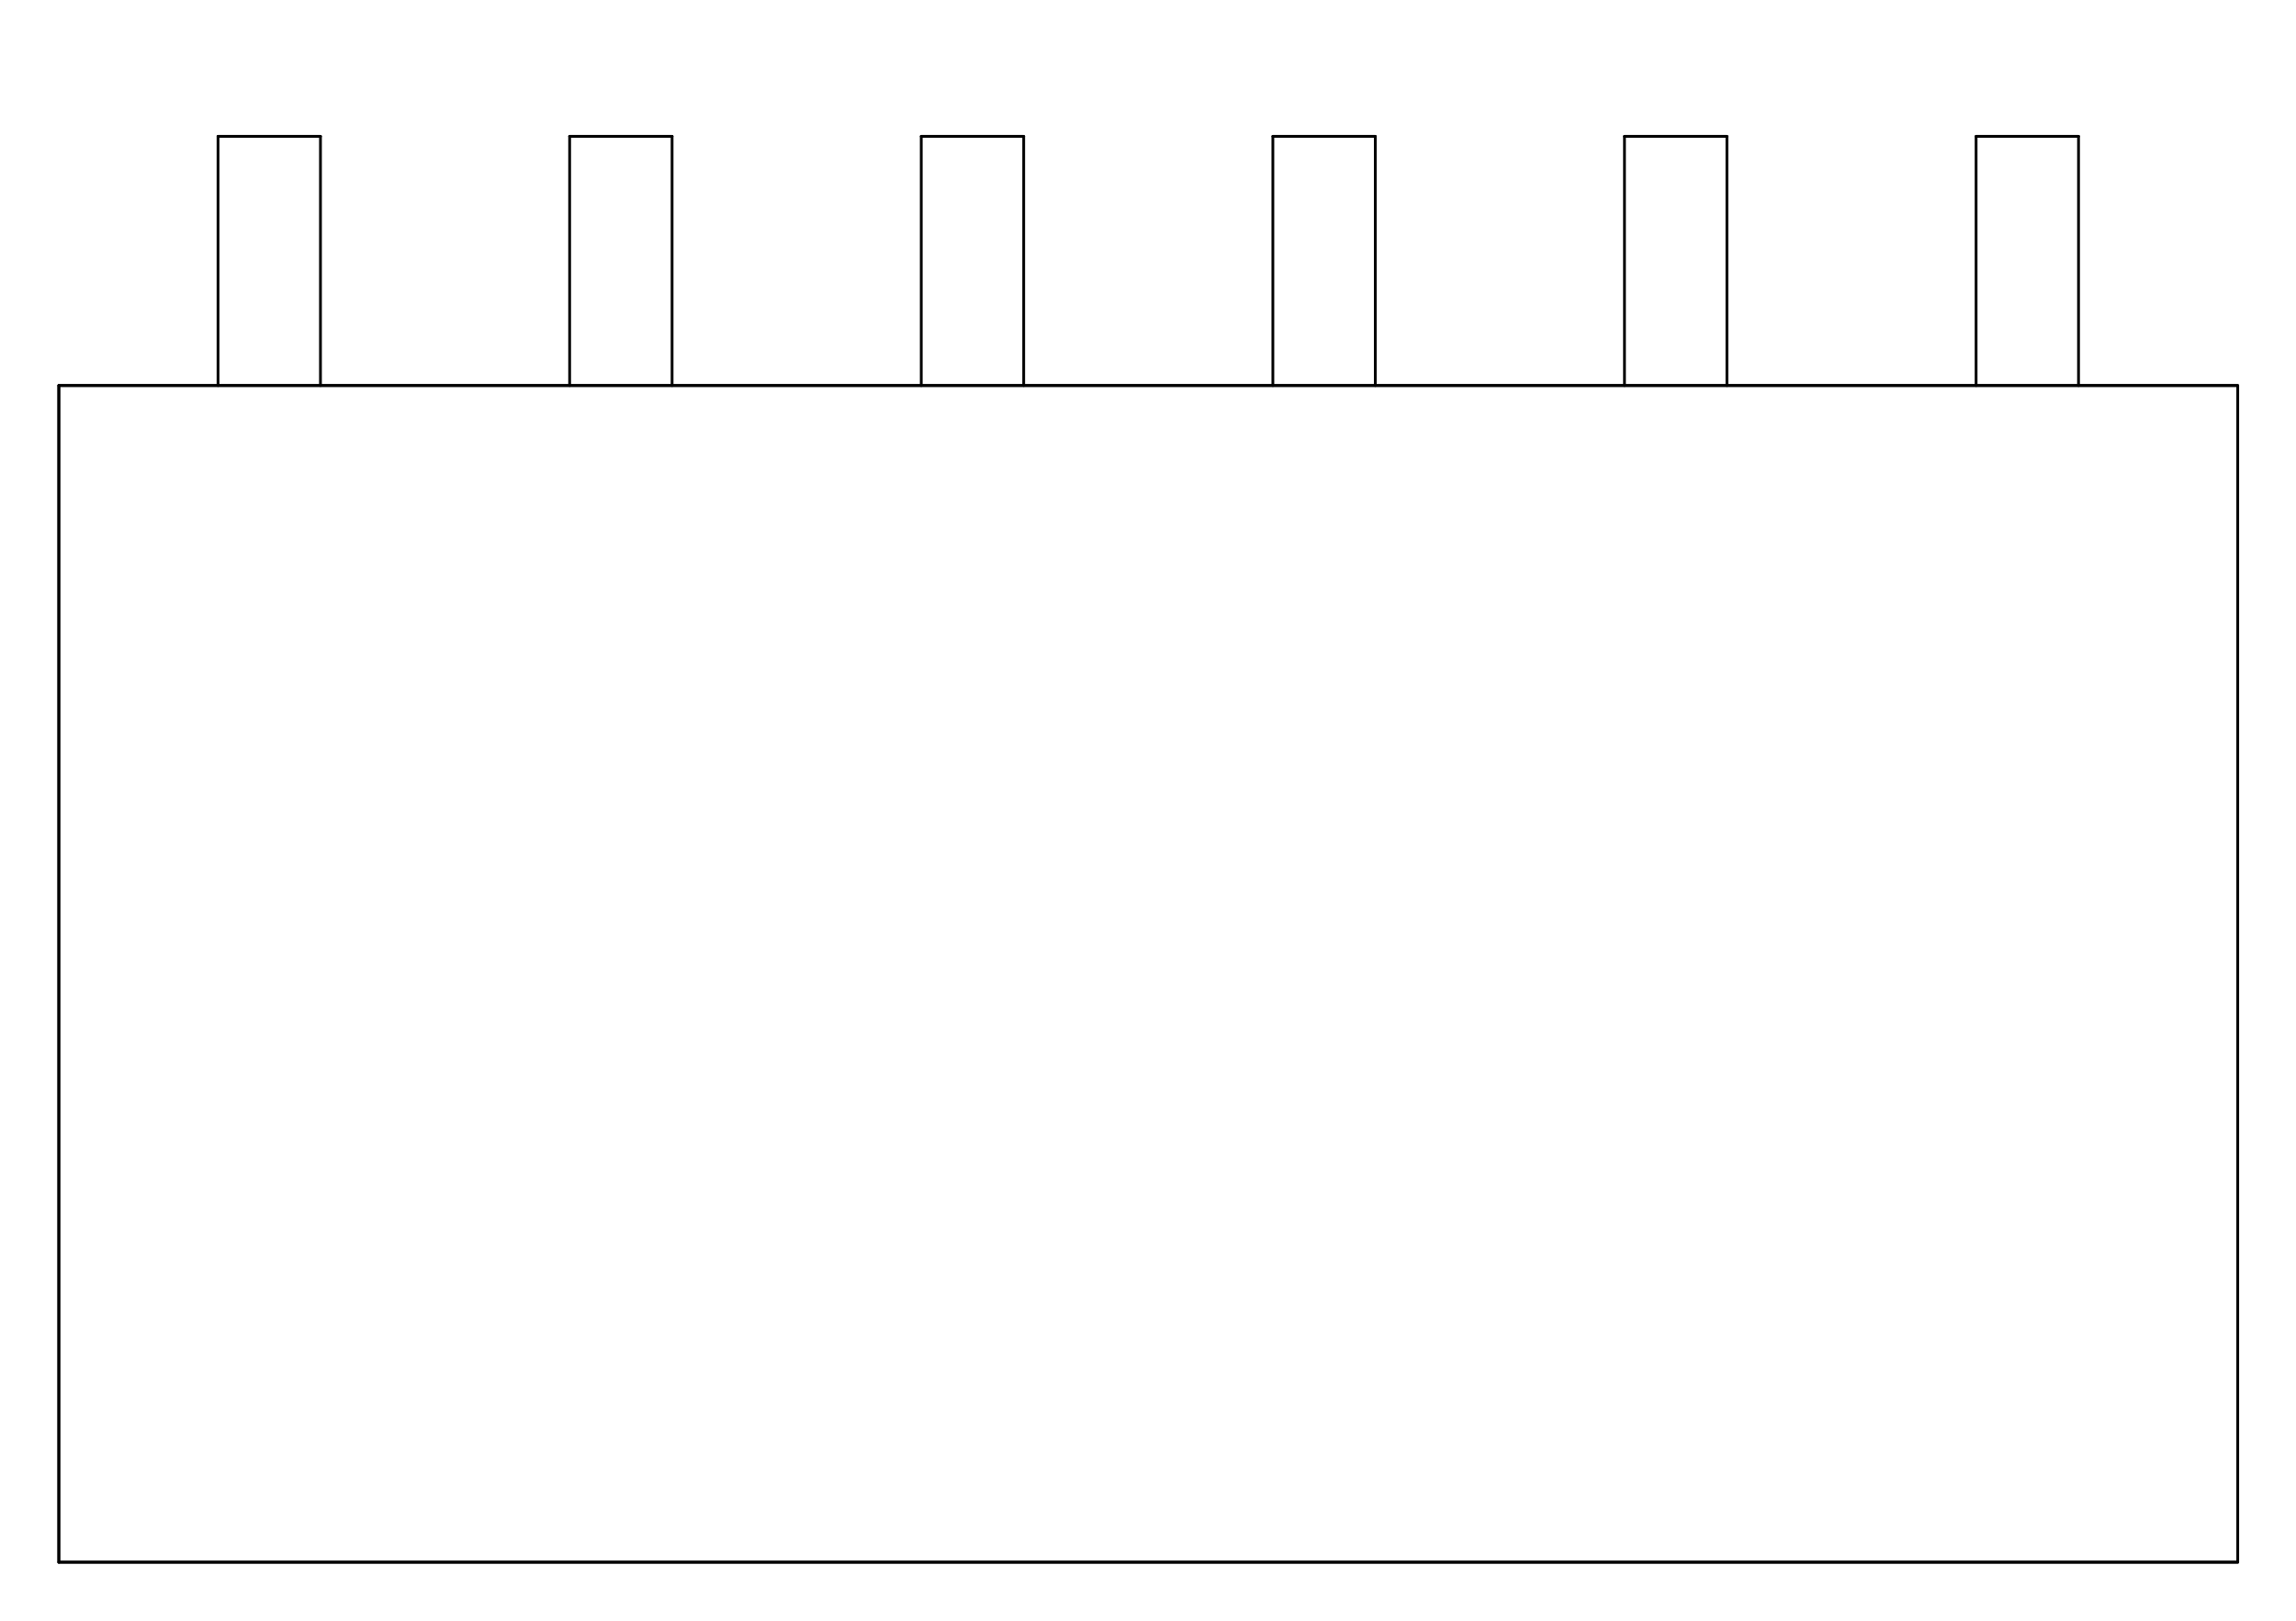
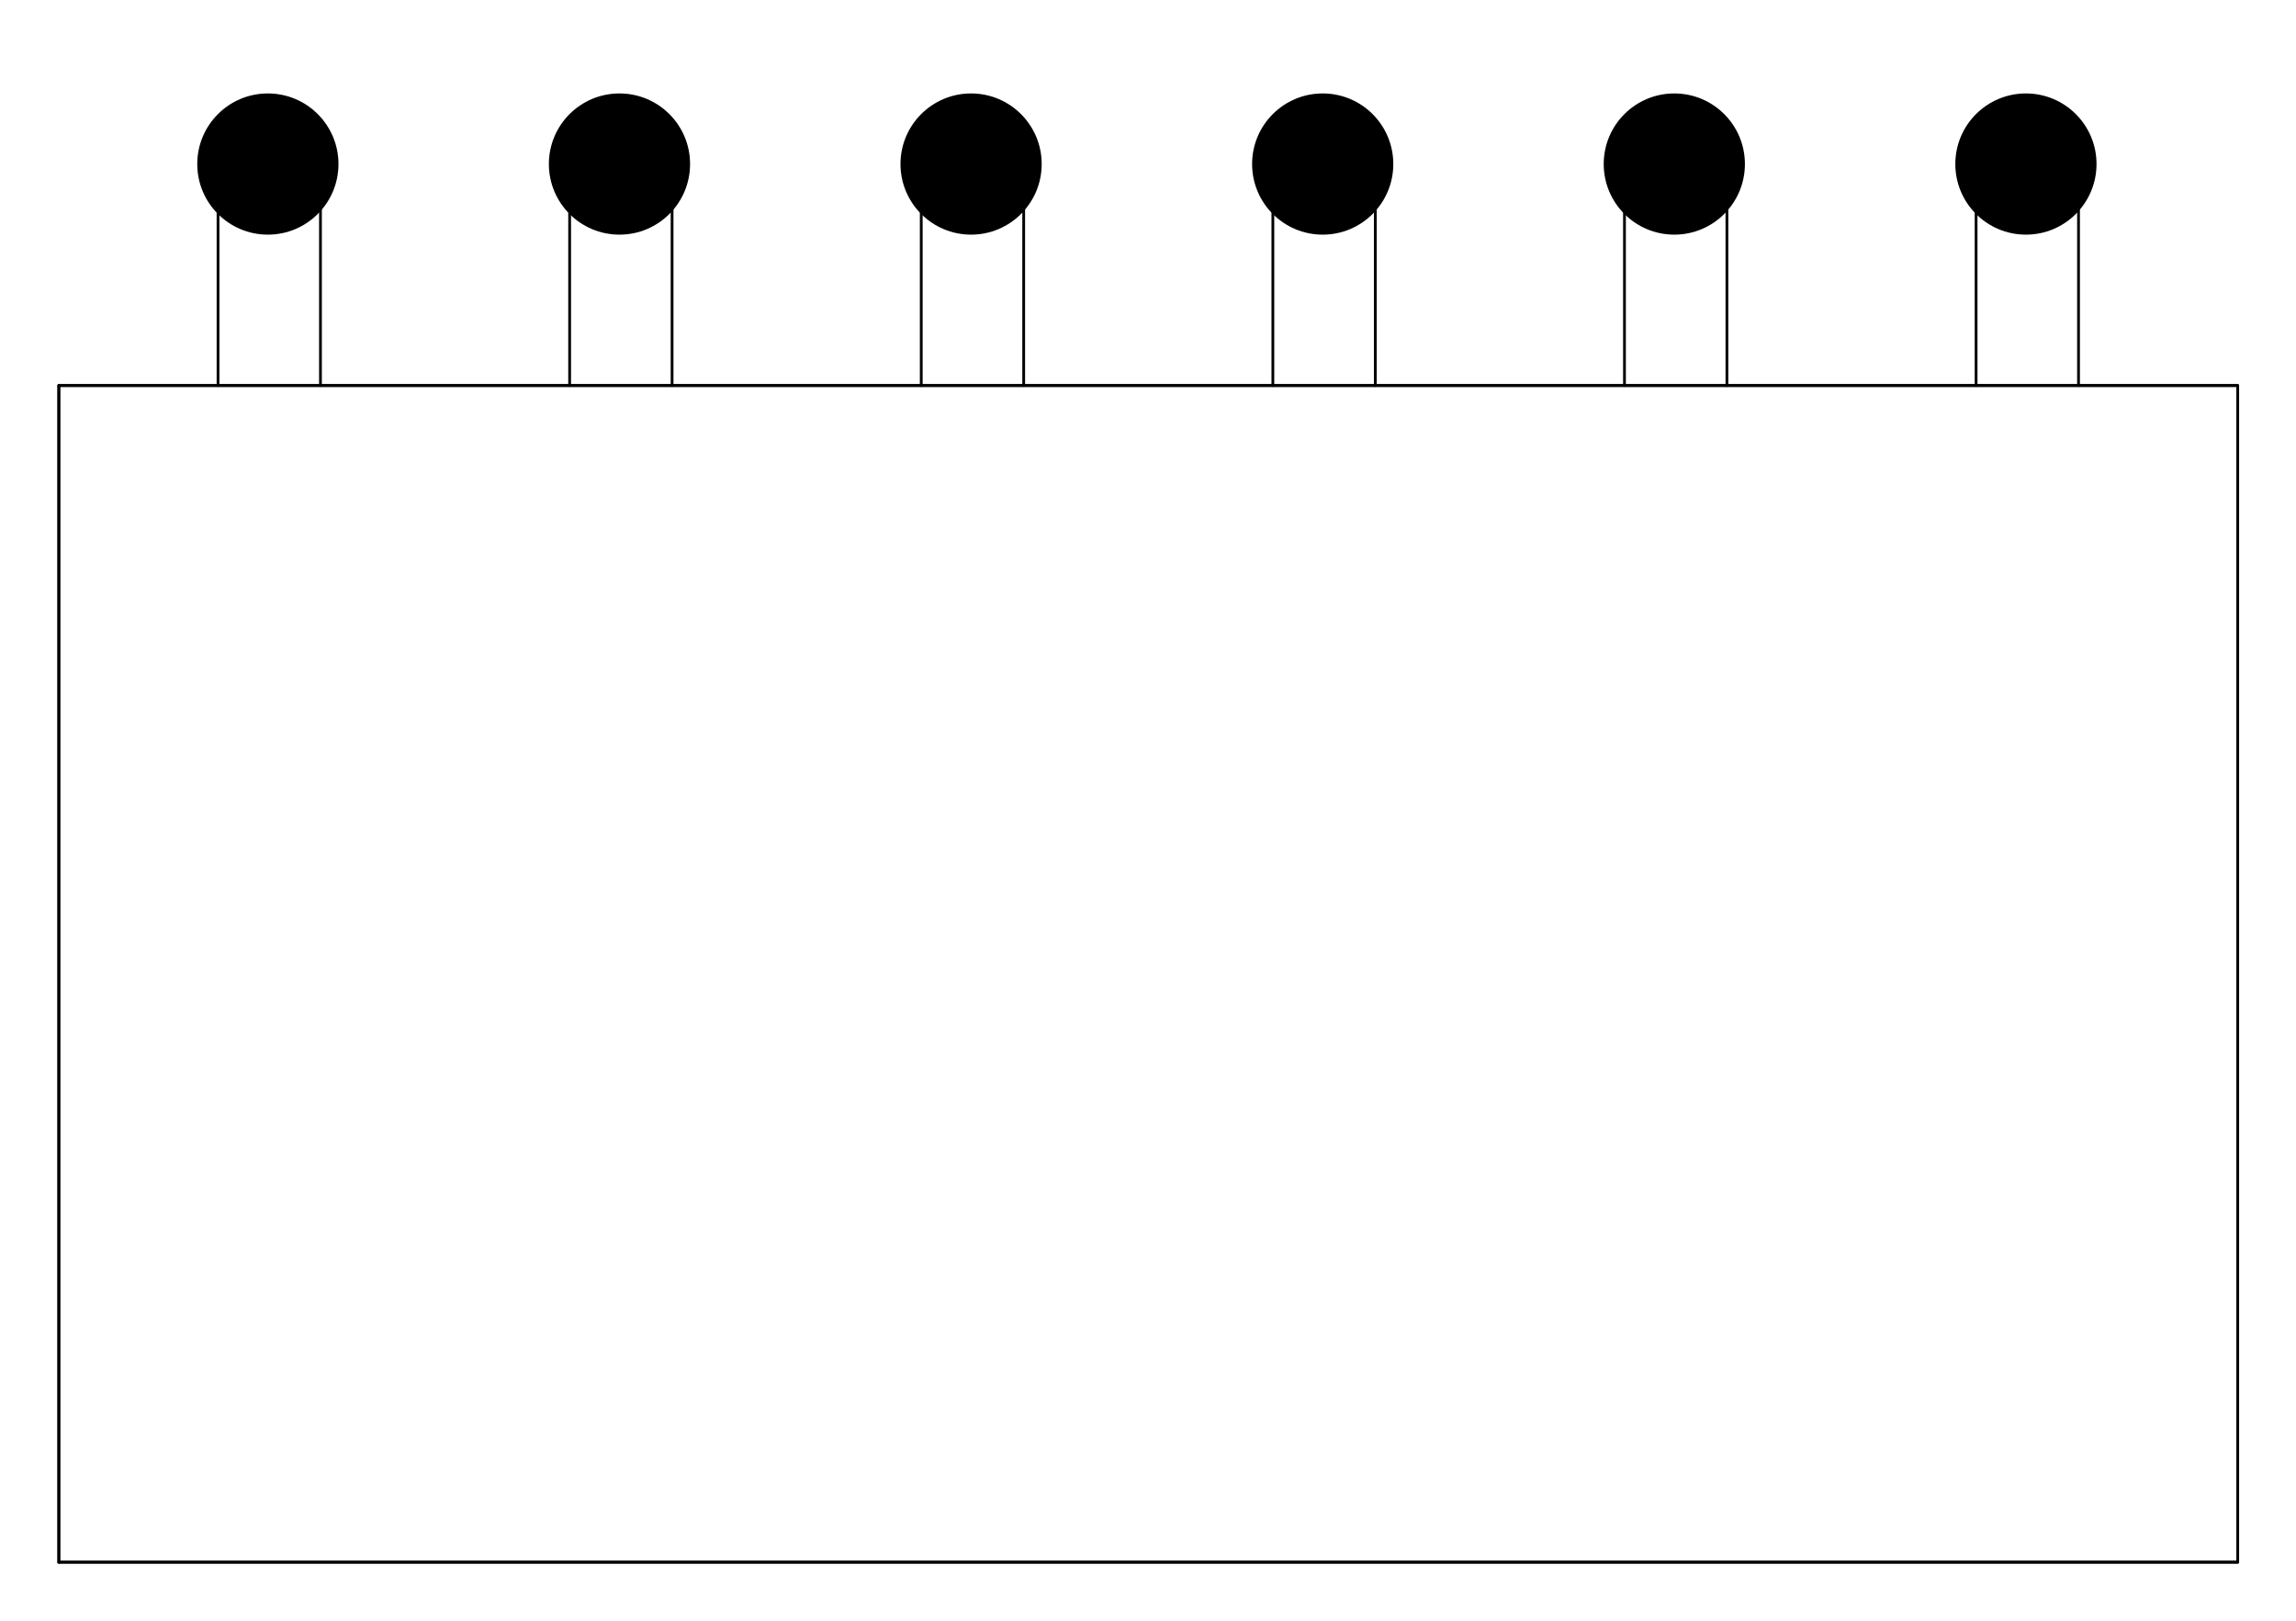
<svg xmlns="http://www.w3.org/2000/svg" version="1.1" width="16.586mm" height="11.709mm" viewBox="0 0 16.586 11.709">
  <g style="fill:#000000; fill-opacity:1;stroke:#000000; stroke-opacity:1; stroke-linecap:round; stroke-linejoin:round;" transform="translate(0 0) scale(1 1)">
</g>
  <g style="fill:none;  stroke:#000000; stroke-width:0.02; stroke-opacity:1;  stroke-linecap:round; stroke-linejoin:round;">
    <path d="M0.425 2.785 L0.425 11.285 " />
    <path d="M0.425 2.785 L16.165 2.785 " />
    <path d="M0.425 11.285 L16.165 11.285 " />
    <path d="M1.575 0.985 L1.575 2.785 " />
    <path d="M2.315 0.985 L1.575 0.985 " />
    <path d="M2.315 2.785 L2.315 0.985 " />
    <path d="M4.115 0.985 L4.115 2.785 " />
    <path d="M4.855 0.985 L4.115 0.985 " />
    <path d="M4.855 2.785 L4.855 0.985 " />
    <path d="M6.655 0.985 L6.655 2.785 " />
    <path d="M7.395 0.985 L6.655 0.985 " />
    <path d="M7.395 2.785 L7.395 0.985 " />
    <path d="M9.195 0.985 L9.195 2.785 " />
    <path d="M9.935 0.985 L9.195 0.985 " />
    <path d="M9.935 2.785 L9.935 0.985 " />
    <path d="M11.735 0.985 L11.735 2.785 " />
    <path d="M12.475 0.985 L11.735 0.985 " />
    <path d="M12.475 2.785 L12.475 0.985 " />
    <path d="M14.275 0.985 L14.275 2.785 " />
    <path d="M15.015 0.985 L14.275 0.985 " />
    <path d="M15.015 2.785 L15.015 0.985 " />
    <path style="fill:none;  stroke:#000000; stroke-width:0.02; stroke-opacity:1;  stroke-linecap:round; stroke-linejoin:round;fill:none" d="M 0.425,2.785 16.165,2.785 16.165,11.285 0.425,11.285 Z" />
  </g>
+   <g style="fill:#000000; fill-opacity:1; stroke:none;">
+     <circle cx="1.935" cy="1.185" r="0.51" />
+     <circle cx="4.475" cy="1.185" r="0.51" />
+     <circle cx="7.015" cy="1.185" r="0.51" />
+     <circle cx="9.555" cy="1.185" r="0.51" />
+     <circle cx="12.095" cy="1.185" r="0.51" />
+     <circle cx="14.635" cy="1.185" r="0.51" />
+   </g>
</svg>
